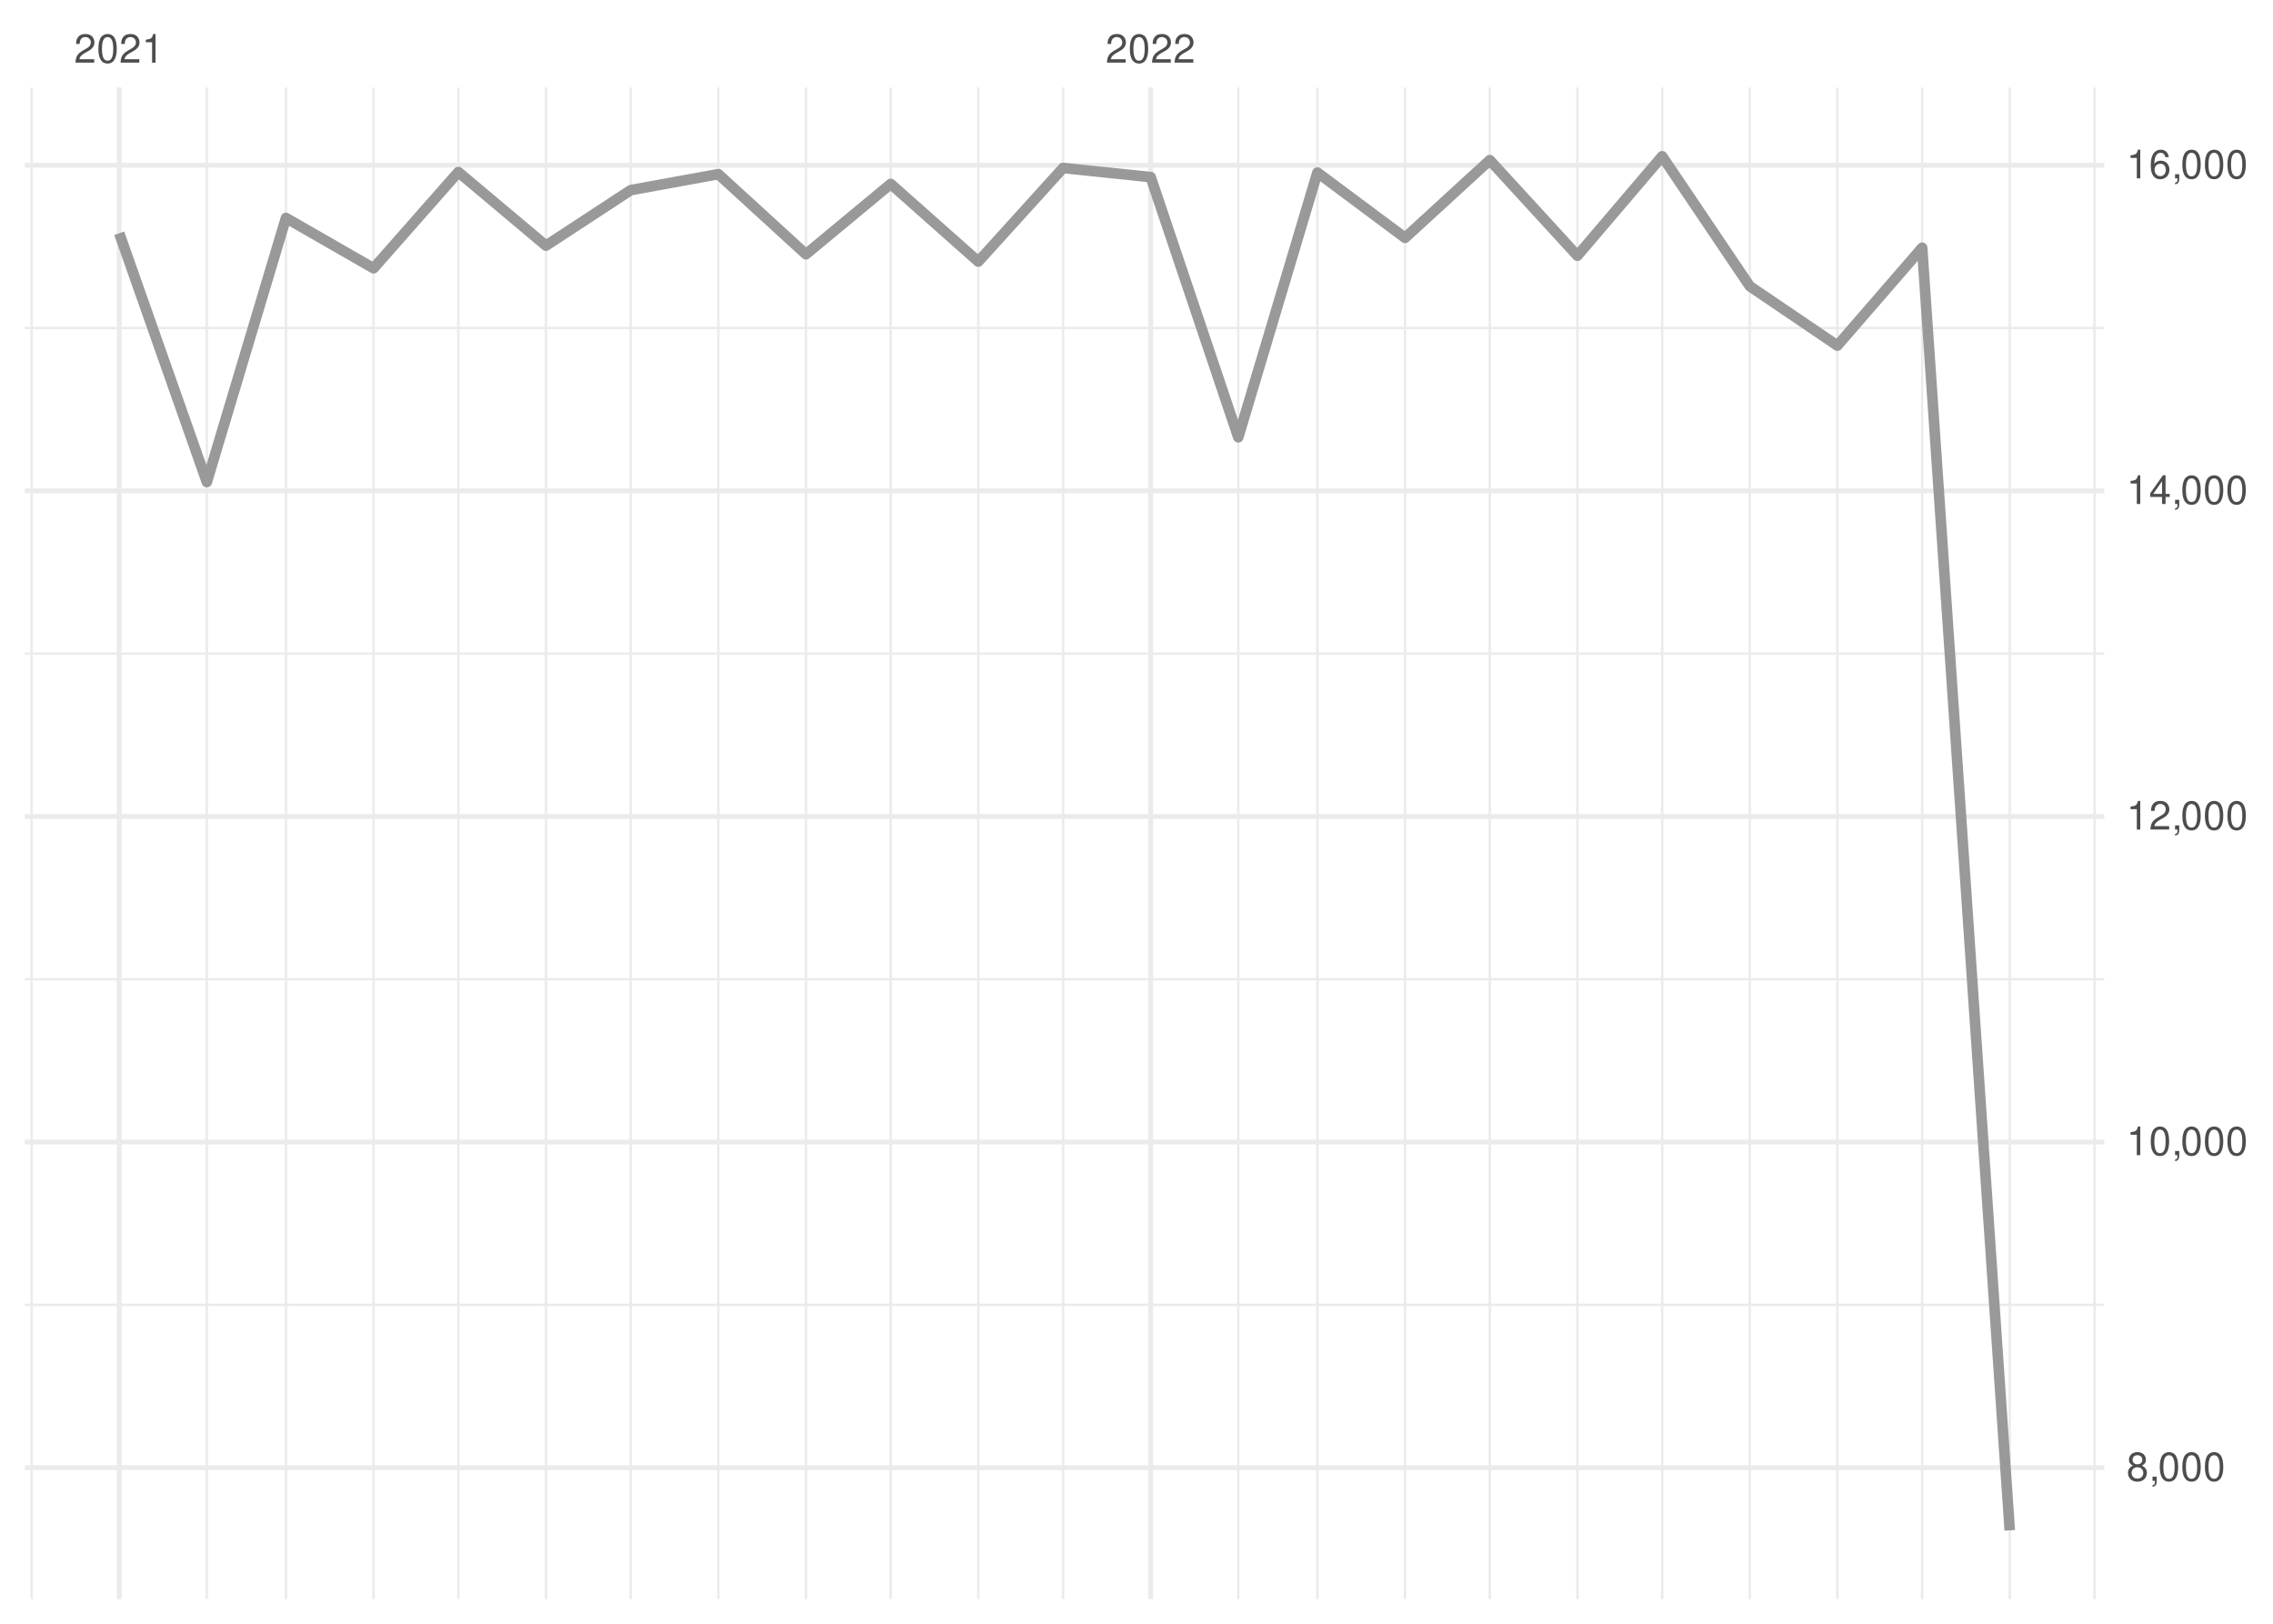
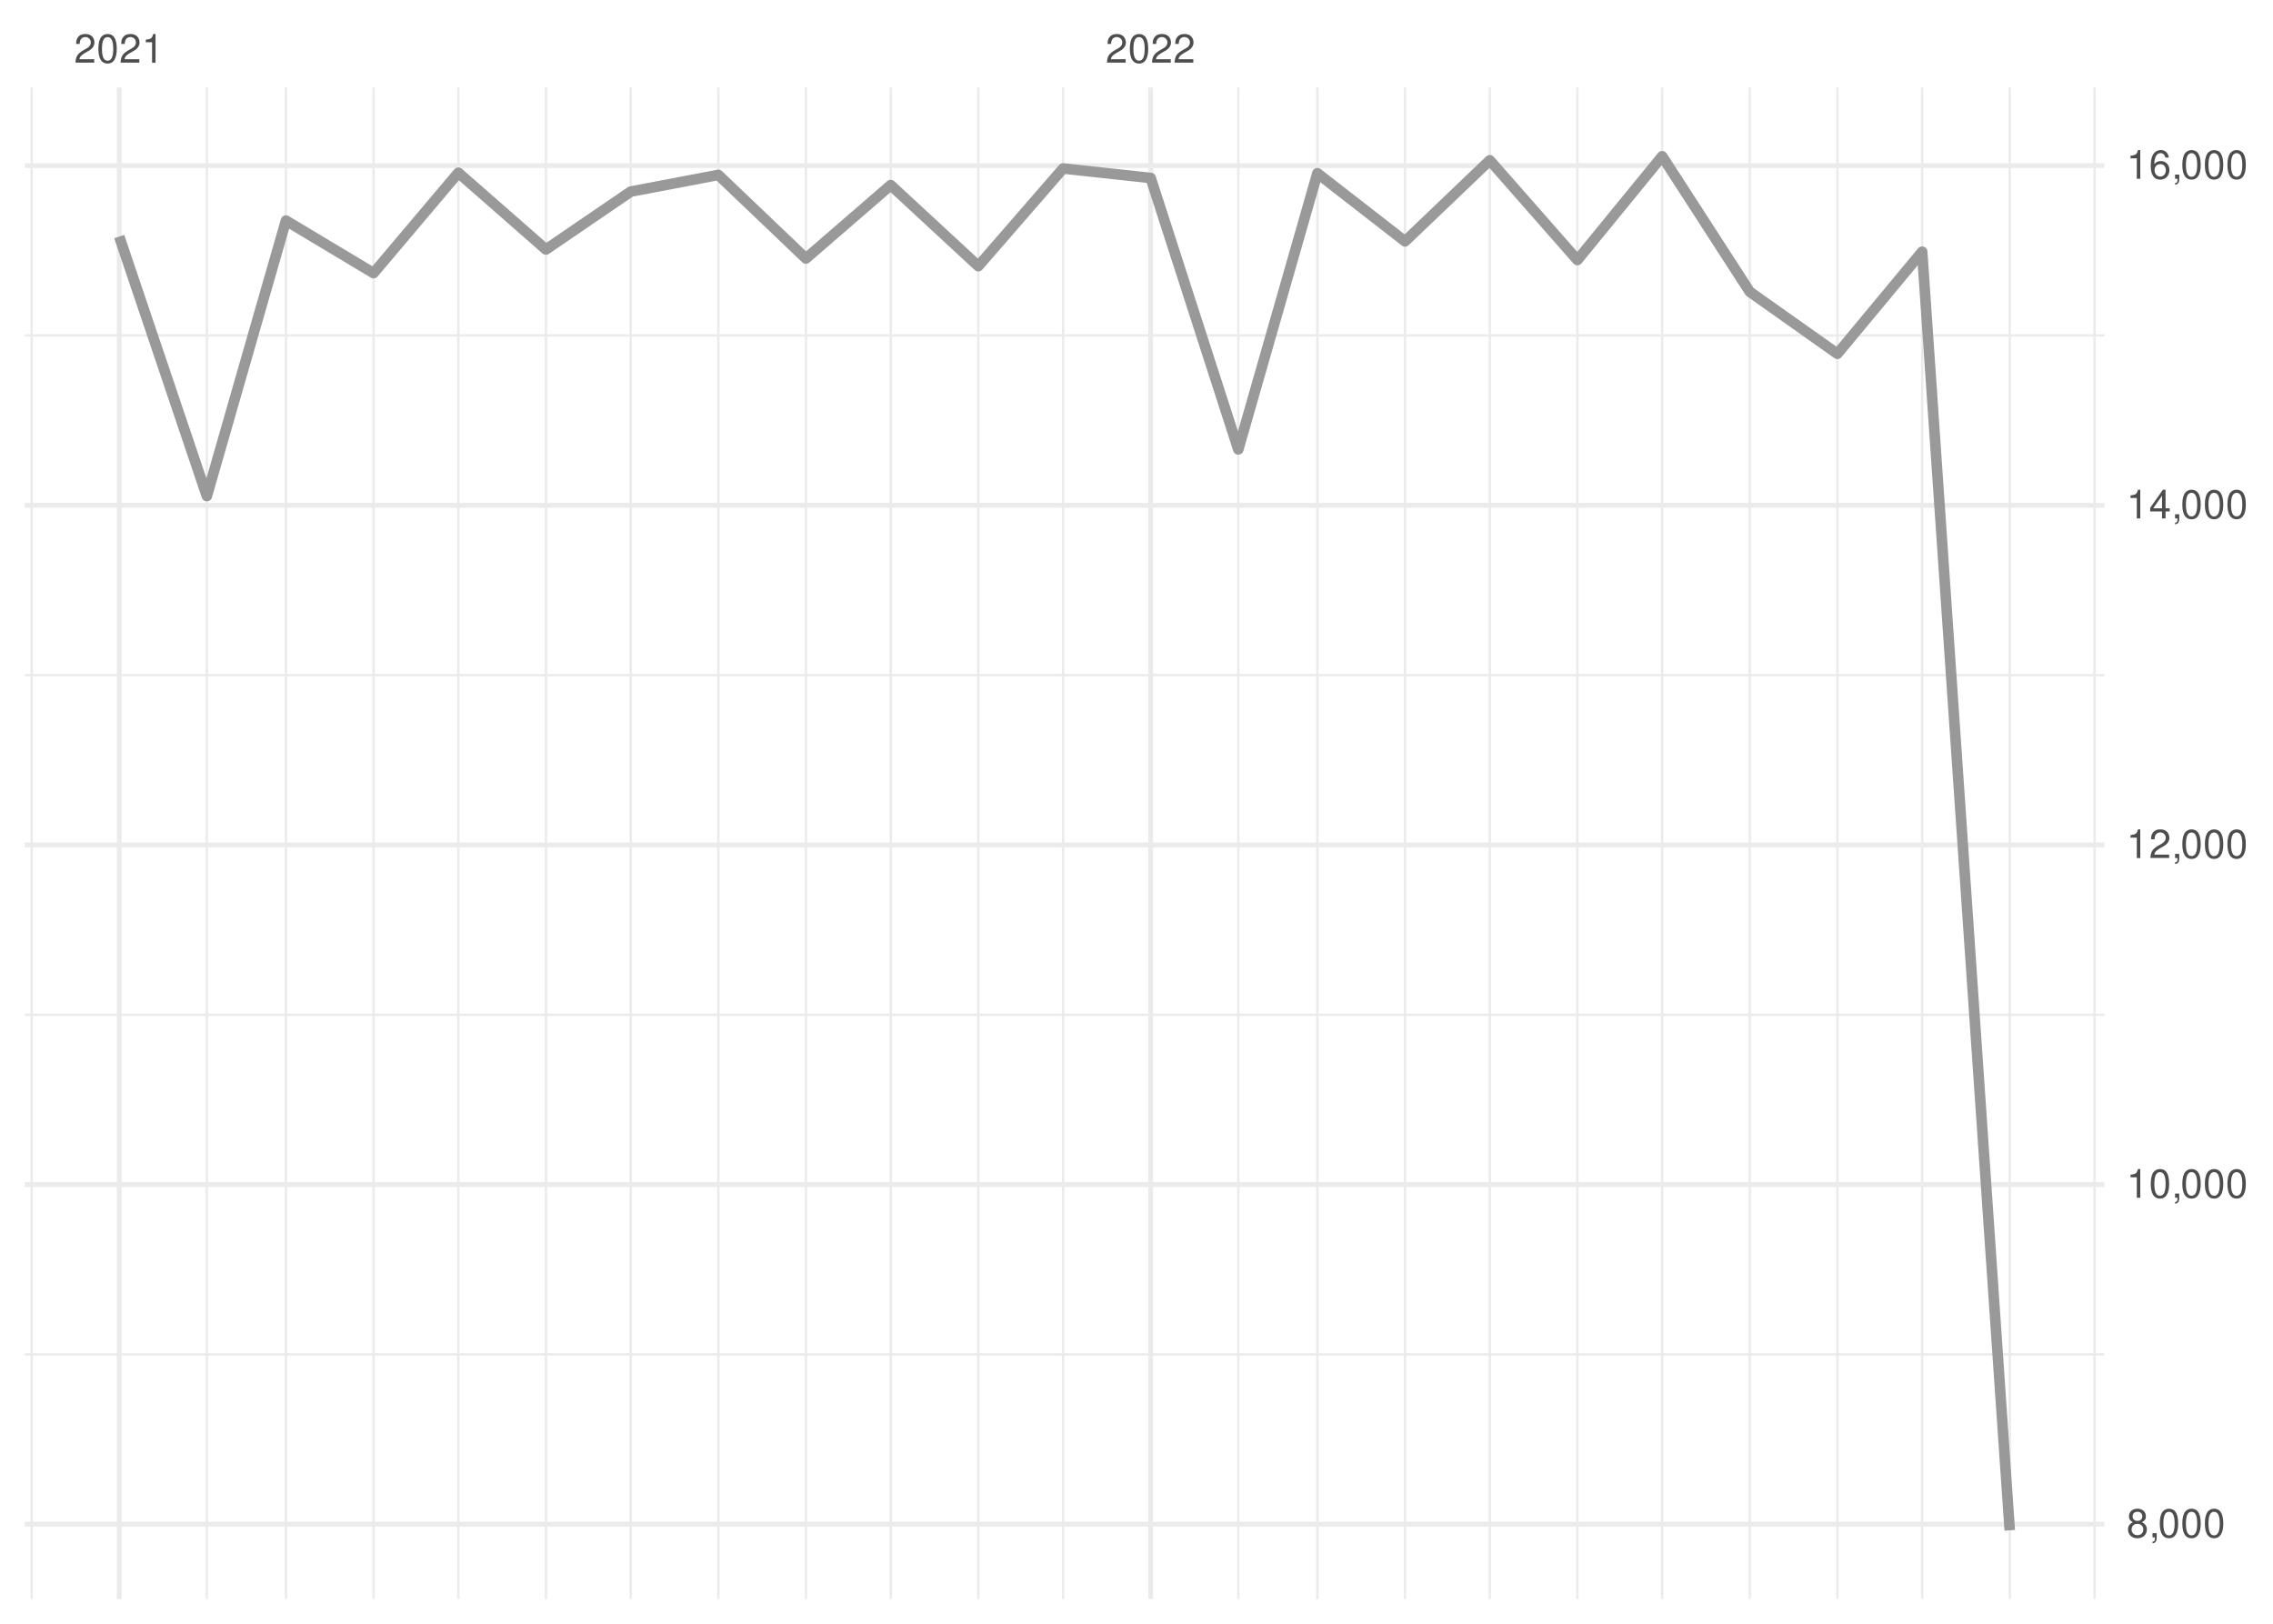
<svg xmlns="http://www.w3.org/2000/svg" xmlns:xlink="http://www.w3.org/1999/xlink" width="504pt" height="360pt" viewBox="0 0 504 360" version="1.1">
  <defs>
    <g>
      <symbol overflow="visible" id="glyph0-0">
        <path style="stroke:none;" d="" />
      </symbol>
      <symbol overflow="visible" id="glyph0-1">
        <path style="stroke:none;" d="M 4.453 -0.766 L 1.172 -0.766 C 1.25 -1.297 1.531 -1.625 2.297 -2.094 L 3.172 -2.594 C 4.047 -3.062 4.5 -3.719 4.5 -4.5 C 4.5 -5.031 4.281 -5.531 3.922 -5.875 C 3.547 -6.203 3.094 -6.359 2.5 -6.359 C 1.703 -6.359 1.125 -6.078 0.781 -5.531 C 0.547 -5.203 0.453 -4.797 0.438 -4.156 L 1.219 -4.156 C 1.234 -4.594 1.297 -4.844 1.406 -5.062 C 1.594 -5.438 2 -5.688 2.469 -5.688 C 3.172 -5.688 3.703 -5.172 3.703 -4.484 C 3.703 -3.969 3.406 -3.531 2.859 -3.219 L 2.047 -2.75 C 0.75 -2 0.375 -1.406 0.297 -0.016 L 4.453 -0.016 Z M 4.453 -0.766 " />
      </symbol>
      <symbol overflow="visible" id="glyph0-2">
        <path style="stroke:none;" d="M 2.422 -6.359 C 1.844 -6.359 1.312 -6.094 0.984 -5.672 C 0.578 -5.109 0.375 -4.25 0.375 -3.078 C 0.375 -0.938 1.078 0.203 2.422 0.203 C 3.734 0.203 4.453 -0.938 4.453 -3.031 C 4.453 -4.25 4.266 -5.078 3.859 -5.672 C 3.531 -6.109 3.016 -6.359 2.422 -6.359 Z M 2.422 -5.672 C 3.25 -5.672 3.672 -4.828 3.672 -3.094 C 3.672 -1.281 3.266 -0.438 2.406 -0.438 C 1.578 -0.438 1.172 -1.312 1.172 -3.062 C 1.172 -4.828 1.578 -5.672 2.422 -5.672 Z M 2.422 -5.672 " />
      </symbol>
      <symbol overflow="visible" id="glyph0-3">
        <path style="stroke:none;" d="M 2.281 -4.531 L 2.281 0 L 3.047 0 L 3.047 -6.359 L 2.547 -6.359 C 2.266 -5.391 2.094 -5.25 0.891 -5.094 L 0.891 -4.531 Z M 2.281 -4.531 " />
      </symbol>
      <symbol overflow="visible" id="glyph0-4">
        <path style="stroke:none;" d="M 3.438 -3.359 C 4.094 -3.75 4.297 -4.062 4.297 -4.656 C 4.297 -5.672 3.531 -6.359 2.422 -6.359 C 1.312 -6.359 0.547 -5.672 0.547 -4.672 C 0.547 -4.062 0.75 -3.75 1.391 -3.359 C 0.672 -2.984 0.328 -2.469 0.328 -1.766 C 0.328 -0.609 1.172 0.203 2.422 0.203 C 3.656 0.203 4.516 -0.609 4.516 -1.766 C 4.516 -2.469 4.156 -2.984 3.438 -3.359 Z M 2.422 -5.672 C 3.078 -5.672 3.5 -5.281 3.5 -4.641 C 3.5 -4.047 3.062 -3.656 2.422 -3.656 C 1.766 -3.656 1.344 -4.047 1.344 -4.656 C 1.344 -5.281 1.766 -5.672 2.422 -5.672 Z M 2.422 -3 C 3.188 -3 3.719 -2.484 3.719 -1.75 C 3.719 -0.984 3.203 -0.484 2.406 -0.484 C 1.641 -0.484 1.125 -1 1.125 -1.734 C 1.125 -2.5 1.641 -3 2.422 -3 Z M 2.422 -3 " />
      </symbol>
      <symbol overflow="visible" id="glyph0-5">
        <path style="stroke:none;" d="M 0.766 -0.922 L 0.766 0 L 1.297 0 L 1.297 0.156 C 1.297 0.766 1.172 0.938 0.766 0.953 L 0.766 1.297 C 1.344 1.312 1.688 0.891 1.688 0.141 L 1.688 -0.922 Z M 0.766 -0.922 " />
      </symbol>
      <symbol overflow="visible" id="glyph0-6">
        <path style="stroke:none;" d="M 2.875 -1.547 L 2.875 0 L 3.656 0 L 3.656 -1.547 L 4.578 -1.547 L 4.578 -2.234 L 3.656 -2.234 L 3.656 -6.359 L 3.078 -6.359 L 0.25 -2.359 L 0.25 -1.547 Z M 2.875 -2.234 L 0.922 -2.234 L 2.875 -5.047 Z M 2.875 -2.234 " />
      </symbol>
      <symbol overflow="visible" id="glyph0-7">
        <path style="stroke:none;" d="M 4.375 -4.703 C 4.234 -5.75 3.562 -6.359 2.609 -6.359 C 1.922 -6.359 1.312 -6.031 0.938 -5.453 C 0.547 -4.828 0.375 -4.062 0.375 -2.906 C 0.375 -1.828 0.531 -1.156 0.906 -0.594 C 1.234 -0.078 1.781 0.203 2.469 0.203 C 3.656 0.203 4.516 -0.688 4.516 -1.922 C 4.516 -3.094 3.719 -3.922 2.609 -3.922 C 1.984 -3.922 1.5 -3.688 1.172 -3.234 C 1.172 -4.797 1.672 -5.672 2.562 -5.672 C 3.109 -5.672 3.484 -5.328 3.609 -4.703 Z M 2.5 -3.234 C 3.25 -3.234 3.719 -2.703 3.719 -1.859 C 3.719 -1.062 3.188 -0.484 2.484 -0.484 C 1.766 -0.484 1.219 -1.094 1.219 -1.906 C 1.219 -2.688 1.734 -3.234 2.5 -3.234 Z M 2.5 -3.234 " />
      </symbol>
    </g>
    <clipPath id="clip1">
-       <path d="M 5.48 289 L 466.59 289 L 466.59 290 L 5.48 290 Z M 5.48 289 " />
+       <path d="M 5.48 300 L 466.59 300 L 466.59 301 L 5.48 301 Z M 5.48 300 " />
    </clipPath>
    <clipPath id="clip2">
-       <path d="M 5.48 216 L 466.59 216 L 466.59 218 L 5.48 218 Z M 5.48 216 " />
+       <path d="M 5.48 224 L 466.59 224 L 466.59 226 L 5.48 226 Z M 5.48 224 " />
    </clipPath>
    <clipPath id="clip3">
-       <path d="M 5.48 144 L 466.59 144 L 466.59 146 L 5.48 146 Z M 5.48 144 " />
+       <path d="M 5.48 149 L 466.59 149 L 466.59 150 L 5.48 150 Z M 5.48 149 " />
    </clipPath>
    <clipPath id="clip4">
-       <path d="M 5.48 72 L 466.59 72 L 466.59 73 L 5.48 73 Z M 5.48 72 " />
+       <path d="M 5.48 74 L 466.59 74 L 466.59 75 L 5.48 75 Z M 5.48 74 " />
    </clipPath>
    <clipPath id="clip5">
      <path d="M 6 19.41 L 8 19.41 L 8 354.52 L 6 354.52 Z M 6 19.41 " />
    </clipPath>
    <clipPath id="clip6">
      <path d="M 45 19.41 L 47 19.41 L 47 354.52 L 45 354.52 Z M 45 19.41 " />
    </clipPath>
    <clipPath id="clip7">
      <path d="M 63 19.41 L 64 19.41 L 64 354.52 L 63 354.52 Z M 63 19.41 " />
    </clipPath>
    <clipPath id="clip8">
      <path d="M 82 19.41 L 84 19.41 L 84 354.52 L 82 354.52 Z M 82 19.41 " />
    </clipPath>
    <clipPath id="clip9">
      <path d="M 101 19.41 L 102 19.41 L 102 354.52 L 101 354.52 Z M 101 19.41 " />
    </clipPath>
    <clipPath id="clip10">
      <path d="M 120 19.41 L 122 19.41 L 122 354.52 L 120 354.52 Z M 120 19.41 " />
    </clipPath>
    <clipPath id="clip11">
      <path d="M 139 19.41 L 141 19.41 L 141 354.52 L 139 354.52 Z M 139 19.41 " />
    </clipPath>
    <clipPath id="clip12">
      <path d="M 159 19.41 L 160 19.41 L 160 354.52 L 159 354.52 Z M 159 19.41 " />
    </clipPath>
    <clipPath id="clip13">
      <path d="M 178 19.41 L 179 19.41 L 179 354.52 L 178 354.52 Z M 178 19.41 " />
    </clipPath>
    <clipPath id="clip14">
      <path d="M 197 19.41 L 198 19.41 L 198 354.52 L 197 354.52 Z M 197 19.41 " />
    </clipPath>
    <clipPath id="clip15">
      <path d="M 216 19.41 L 218 19.41 L 218 354.52 L 216 354.52 Z M 216 19.41 " />
    </clipPath>
    <clipPath id="clip16">
      <path d="M 235 19.41 L 236 19.41 L 236 354.52 L 235 354.52 Z M 235 19.41 " />
    </clipPath>
    <clipPath id="clip17">
      <path d="M 274 19.41 L 275 19.41 L 275 354.52 L 274 354.52 Z M 274 19.41 " />
    </clipPath>
    <clipPath id="clip18">
      <path d="M 291 19.41 L 293 19.41 L 293 354.52 L 291 354.52 Z M 291 19.41 " />
    </clipPath>
    <clipPath id="clip19">
      <path d="M 311 19.41 L 312 19.41 L 312 354.52 L 311 354.52 Z M 311 19.41 " />
    </clipPath>
    <clipPath id="clip20">
      <path d="M 330 19.41 L 331 19.41 L 331 354.52 L 330 354.52 Z M 330 19.41 " />
    </clipPath>
    <clipPath id="clip21">
      <path d="M 349 19.41 L 351 19.41 L 351 354.52 L 349 354.52 Z M 349 19.41 " />
    </clipPath>
    <clipPath id="clip22">
      <path d="M 368 19.41 L 369 19.41 L 369 354.52 L 368 354.52 Z M 368 19.41 " />
    </clipPath>
    <clipPath id="clip23">
      <path d="M 387 19.41 L 389 19.41 L 389 354.52 L 387 354.52 Z M 387 19.41 " />
    </clipPath>
    <clipPath id="clip24">
      <path d="M 407 19.41 L 408 19.41 L 408 354.52 L 407 354.52 Z M 407 19.41 " />
    </clipPath>
    <clipPath id="clip25">
      <path d="M 425 19.41 L 427 19.41 L 427 354.52 L 425 354.52 Z M 425 19.41 " />
    </clipPath>
    <clipPath id="clip26">
      <path d="M 445 19.41 L 446 19.41 L 446 354.52 L 445 354.52 Z M 445 19.41 " />
    </clipPath>
    <clipPath id="clip27">
      <path d="M 464 19.41 L 465 19.41 L 465 354.52 L 464 354.52 Z M 464 19.41 " />
    </clipPath>
    <clipPath id="clip28">
-       <path d="M 5.48 324 L 466.59 324 L 466.59 326 L 5.48 326 Z M 5.48 324 " />
+       <path d="M 5.48 337 L 466.59 337 L 466.59 339 L 5.48 339 Z M 5.48 337 " />
    </clipPath>
    <clipPath id="clip29">
-       <path d="M 5.48 252 L 466.59 252 L 466.59 254 L 5.48 254 Z M 5.48 252 " />
+       <path d="M 5.48 262 L 466.59 262 L 466.59 264 L 5.48 264 Z M 5.48 262 " />
    </clipPath>
    <clipPath id="clip30">
-       <path d="M 5.48 180 L 466.59 180 L 466.59 182 L 5.48 182 Z M 5.48 180 " />
+       <path d="M 5.48 186 L 466.59 186 L 466.59 188 L 5.48 188 Z M 5.48 186 " />
    </clipPath>
    <clipPath id="clip31">
-       <path d="M 5.48 108 L 466.59 108 L 466.59 110 L 5.48 110 Z M 5.48 108 " />
+       <path d="M 5.48 111 L 466.59 111 L 466.59 113 L 5.48 113 Z M 5.48 111 " />
    </clipPath>
    <clipPath id="clip32">
      <path d="M 5.48 36 L 466.59 36 L 466.59 38 L 5.48 38 Z M 5.48 36 " />
    </clipPath>
    <clipPath id="clip33">
      <path d="M 25 19.41 L 27 19.41 L 27 354.52 L 25 354.52 Z M 25 19.41 " />
    </clipPath>
    <clipPath id="clip34">
      <path d="M 254 19.41 L 256 19.41 L 256 354.52 L 254 354.52 Z M 254 19.41 " />
    </clipPath>
  </defs>
  <g id="surface26">
    <rect x="0" y="0" width="504" height="360" style="fill:rgb(100%,100%,100%);fill-opacity:1;stroke:none;" />
    <g clip-path="url(#clip1)" clip-rule="nonzero">
-       <path style="fill:none;stroke-width:0.533;stroke-linecap:butt;stroke-linejoin:round;stroke:rgb(92.157%,92.157%,92.157%);stroke-opacity:1;stroke-miterlimit:10;" d="M 5.48 289.297 L 466.59 289.297 " />
+       <path style="fill:none;stroke-width:0.533;stroke-linecap:butt;stroke-linejoin:round;stroke:rgb(92.157%,92.157%,92.157%);stroke-opacity:1;stroke-miterlimit:10;" d="M 5.48 300.281 L 466.59 300.281 " />
    </g>
    <g clip-path="url(#clip2)" clip-rule="nonzero">
-       <path style="fill:none;stroke-width:0.533;stroke-linecap:butt;stroke-linejoin:round;stroke:rgb(92.157%,92.157%,92.157%);stroke-opacity:1;stroke-miterlimit:10;" d="M 5.48 217.105 L 466.59 217.105 " />
+       <path style="fill:none;stroke-width:0.533;stroke-linecap:butt;stroke-linejoin:round;stroke:rgb(92.157%,92.157%,92.157%);stroke-opacity:1;stroke-miterlimit:10;" d="M 5.48 224.977 L 466.59 224.977 " />
    </g>
    <g clip-path="url(#clip3)" clip-rule="nonzero">
-       <path style="fill:none;stroke-width:0.533;stroke-linecap:butt;stroke-linejoin:round;stroke:rgb(92.157%,92.157%,92.157%);stroke-opacity:1;stroke-miterlimit:10;" d="M 5.48 144.914 L 466.59 144.914 " />
+       <path style="fill:none;stroke-width:0.533;stroke-linecap:butt;stroke-linejoin:round;stroke:rgb(92.157%,92.157%,92.157%);stroke-opacity:1;stroke-miterlimit:10;" d="M 5.48 149.672 L 466.59 149.672 " />
    </g>
    <g clip-path="url(#clip4)" clip-rule="nonzero">
-       <path style="fill:none;stroke-width:0.533;stroke-linecap:butt;stroke-linejoin:round;stroke:rgb(92.157%,92.157%,92.157%);stroke-opacity:1;stroke-miterlimit:10;" d="M 5.48 72.723 L 466.59 72.723 " />
+       <path style="fill:none;stroke-width:0.533;stroke-linecap:butt;stroke-linejoin:round;stroke:rgb(92.157%,92.157%,92.157%);stroke-opacity:1;stroke-miterlimit:10;" d="M 5.48 74.367 L 466.59 74.367 " />
    </g>
    <g clip-path="url(#clip5)" clip-rule="nonzero">
      <path style="fill:none;stroke-width:0.533;stroke-linecap:butt;stroke-linejoin:round;stroke:rgb(92.157%,92.157%,92.157%);stroke-opacity:1;stroke-miterlimit:10;" d="M 7.016 354.52 L 7.016 19.41 " />
    </g>
    <g clip-path="url(#clip6)" clip-rule="nonzero">
      <path style="fill:none;stroke-width:0.533;stroke-linecap:butt;stroke-linejoin:round;stroke:rgb(92.157%,92.157%,92.157%);stroke-opacity:1;stroke-miterlimit:10;" d="M 45.863 354.52 L 45.863 19.41 " />
    </g>
    <g clip-path="url(#clip7)" clip-rule="nonzero">
      <path style="fill:none;stroke-width:0.533;stroke-linecap:butt;stroke-linejoin:round;stroke:rgb(92.157%,92.157%,92.157%);stroke-opacity:1;stroke-miterlimit:10;" d="M 63.406 354.52 L 63.406 19.41 " />
    </g>
    <g clip-path="url(#clip8)" clip-rule="nonzero">
      <path style="fill:none;stroke-width:0.533;stroke-linecap:butt;stroke-linejoin:round;stroke:rgb(92.157%,92.157%,92.157%);stroke-opacity:1;stroke-miterlimit:10;" d="M 82.832 354.52 L 82.832 19.41 " />
    </g>
    <g clip-path="url(#clip9)" clip-rule="nonzero">
      <path style="fill:none;stroke-width:0.533;stroke-linecap:butt;stroke-linejoin:round;stroke:rgb(92.157%,92.157%,92.157%);stroke-opacity:1;stroke-miterlimit:10;" d="M 101.629 354.52 L 101.629 19.41 " />
    </g>
    <g clip-path="url(#clip10)" clip-rule="nonzero">
      <path style="fill:none;stroke-width:0.533;stroke-linecap:butt;stroke-linejoin:round;stroke:rgb(92.157%,92.157%,92.157%);stroke-opacity:1;stroke-miterlimit:10;" d="M 121.055 354.52 L 121.055 19.41 " />
    </g>
    <g clip-path="url(#clip11)" clip-rule="nonzero">
      <path style="fill:none;stroke-width:0.533;stroke-linecap:butt;stroke-linejoin:round;stroke:rgb(92.157%,92.157%,92.157%);stroke-opacity:1;stroke-miterlimit:10;" d="M 139.852 354.52 L 139.852 19.41 " />
    </g>
    <g clip-path="url(#clip12)" clip-rule="nonzero">
      <path style="fill:none;stroke-width:0.533;stroke-linecap:butt;stroke-linejoin:round;stroke:rgb(92.157%,92.157%,92.157%);stroke-opacity:1;stroke-miterlimit:10;" d="M 159.277 354.52 L 159.277 19.41 " />
    </g>
    <g clip-path="url(#clip13)" clip-rule="nonzero">
      <path style="fill:none;stroke-width:0.533;stroke-linecap:butt;stroke-linejoin:round;stroke:rgb(92.157%,92.157%,92.157%);stroke-opacity:1;stroke-miterlimit:10;" d="M 178.699 354.52 L 178.699 19.41 " />
    </g>
    <g clip-path="url(#clip14)" clip-rule="nonzero">
      <path style="fill:none;stroke-width:0.533;stroke-linecap:butt;stroke-linejoin:round;stroke:rgb(92.157%,92.157%,92.157%);stroke-opacity:1;stroke-miterlimit:10;" d="M 197.5 354.52 L 197.5 19.41 " />
    </g>
    <g clip-path="url(#clip15)" clip-rule="nonzero">
      <path style="fill:none;stroke-width:0.533;stroke-linecap:butt;stroke-linejoin:round;stroke:rgb(92.157%,92.157%,92.157%);stroke-opacity:1;stroke-miterlimit:10;" d="M 216.922 354.52 L 216.922 19.41 " />
    </g>
    <g clip-path="url(#clip16)" clip-rule="nonzero">
      <path style="fill:none;stroke-width:0.533;stroke-linecap:butt;stroke-linejoin:round;stroke:rgb(92.157%,92.157%,92.157%);stroke-opacity:1;stroke-miterlimit:10;" d="M 235.723 354.52 L 235.723 19.41 " />
    </g>
    <g clip-path="url(#clip17)" clip-rule="nonzero">
      <path style="fill:none;stroke-width:0.533;stroke-linecap:butt;stroke-linejoin:round;stroke:rgb(92.157%,92.157%,92.157%);stroke-opacity:1;stroke-miterlimit:10;" d="M 274.57 354.52 L 274.57 19.41 " />
    </g>
    <g clip-path="url(#clip18)" clip-rule="nonzero">
      <path style="fill:none;stroke-width:0.533;stroke-linecap:butt;stroke-linejoin:round;stroke:rgb(92.157%,92.157%,92.157%);stroke-opacity:1;stroke-miterlimit:10;" d="M 292.113 354.52 L 292.113 19.41 " />
    </g>
    <g clip-path="url(#clip19)" clip-rule="nonzero">
      <path style="fill:none;stroke-width:0.533;stroke-linecap:butt;stroke-linejoin:round;stroke:rgb(92.157%,92.157%,92.157%);stroke-opacity:1;stroke-miterlimit:10;" d="M 311.539 354.52 L 311.539 19.41 " />
    </g>
    <g clip-path="url(#clip20)" clip-rule="nonzero">
      <path style="fill:none;stroke-width:0.533;stroke-linecap:butt;stroke-linejoin:round;stroke:rgb(92.157%,92.157%,92.157%);stroke-opacity:1;stroke-miterlimit:10;" d="M 330.336 354.52 L 330.336 19.41 " />
    </g>
    <g clip-path="url(#clip21)" clip-rule="nonzero">
      <path style="fill:none;stroke-width:0.533;stroke-linecap:butt;stroke-linejoin:round;stroke:rgb(92.157%,92.157%,92.157%);stroke-opacity:1;stroke-miterlimit:10;" d="M 349.762 354.52 L 349.762 19.41 " />
    </g>
    <g clip-path="url(#clip22)" clip-rule="nonzero">
      <path style="fill:none;stroke-width:0.533;stroke-linecap:butt;stroke-linejoin:round;stroke:rgb(92.157%,92.157%,92.157%);stroke-opacity:1;stroke-miterlimit:10;" d="M 368.559 354.52 L 368.559 19.41 " />
    </g>
    <g clip-path="url(#clip23)" clip-rule="nonzero">
      <path style="fill:none;stroke-width:0.533;stroke-linecap:butt;stroke-linejoin:round;stroke:rgb(92.157%,92.157%,92.157%);stroke-opacity:1;stroke-miterlimit:10;" d="M 387.984 354.52 L 387.984 19.41 " />
    </g>
    <g clip-path="url(#clip24)" clip-rule="nonzero">
      <path style="fill:none;stroke-width:0.533;stroke-linecap:butt;stroke-linejoin:round;stroke:rgb(92.157%,92.157%,92.157%);stroke-opacity:1;stroke-miterlimit:10;" d="M 407.406 354.52 L 407.406 19.41 " />
    </g>
    <g clip-path="url(#clip25)" clip-rule="nonzero">
      <path style="fill:none;stroke-width:0.533;stroke-linecap:butt;stroke-linejoin:round;stroke:rgb(92.157%,92.157%,92.157%);stroke-opacity:1;stroke-miterlimit:10;" d="M 426.207 354.52 L 426.207 19.41 " />
    </g>
    <g clip-path="url(#clip26)" clip-rule="nonzero">
      <path style="fill:none;stroke-width:0.533;stroke-linecap:butt;stroke-linejoin:round;stroke:rgb(92.157%,92.157%,92.157%);stroke-opacity:1;stroke-miterlimit:10;" d="M 445.629 354.52 L 445.629 19.41 " />
    </g>
    <g clip-path="url(#clip27)" clip-rule="nonzero">
      <path style="fill:none;stroke-width:0.533;stroke-linecap:butt;stroke-linejoin:round;stroke:rgb(92.157%,92.157%,92.157%);stroke-opacity:1;stroke-miterlimit:10;" d="M 464.426 354.52 L 464.426 19.41 " />
    </g>
    <g clip-path="url(#clip28)" clip-rule="nonzero">
-       <path style="fill:none;stroke-width:1.067;stroke-linecap:butt;stroke-linejoin:round;stroke:rgb(92.157%,92.157%,92.157%);stroke-opacity:1;stroke-miterlimit:10;" d="M 5.48 325.391 L 466.59 325.391 " />
+       <path style="fill:none;stroke-width:1.067;stroke-linecap:butt;stroke-linejoin:round;stroke:rgb(92.157%,92.157%,92.157%);stroke-opacity:1;stroke-miterlimit:10;" d="M 5.48 337.934 L 466.59 337.934 " />
    </g>
    <g clip-path="url(#clip29)" clip-rule="nonzero">
-       <path style="fill:none;stroke-width:1.067;stroke-linecap:butt;stroke-linejoin:round;stroke:rgb(92.157%,92.157%,92.157%);stroke-opacity:1;stroke-miterlimit:10;" d="M 5.48 253.199 L 466.59 253.199 " />
+       <path style="fill:none;stroke-width:1.067;stroke-linecap:butt;stroke-linejoin:round;stroke:rgb(92.157%,92.157%,92.157%);stroke-opacity:1;stroke-miterlimit:10;" d="M 5.48 262.629 L 466.59 262.629 " />
    </g>
    <g clip-path="url(#clip30)" clip-rule="nonzero">
-       <path style="fill:none;stroke-width:1.067;stroke-linecap:butt;stroke-linejoin:round;stroke:rgb(92.157%,92.157%,92.157%);stroke-opacity:1;stroke-miterlimit:10;" d="M 5.48 181.012 L 466.59 181.012 " />
+       <path style="fill:none;stroke-width:1.067;stroke-linecap:butt;stroke-linejoin:round;stroke:rgb(92.157%,92.157%,92.157%);stroke-opacity:1;stroke-miterlimit:10;" d="M 5.48 187.324 L 466.59 187.324 " />
    </g>
    <g clip-path="url(#clip31)" clip-rule="nonzero">
-       <path style="fill:none;stroke-width:1.067;stroke-linecap:butt;stroke-linejoin:round;stroke:rgb(92.157%,92.157%,92.157%);stroke-opacity:1;stroke-miterlimit:10;" d="M 5.48 108.82 L 466.59 108.82 " />
+       <path style="fill:none;stroke-width:1.067;stroke-linecap:butt;stroke-linejoin:round;stroke:rgb(92.157%,92.157%,92.157%);stroke-opacity:1;stroke-miterlimit:10;" d="M 5.48 112.02 L 466.59 112.02 " />
    </g>
    <g clip-path="url(#clip32)" clip-rule="nonzero">
-       <path style="fill:none;stroke-width:1.067;stroke-linecap:butt;stroke-linejoin:round;stroke:rgb(92.157%,92.157%,92.157%);stroke-opacity:1;stroke-miterlimit:10;" d="M 5.48 36.629 L 466.59 36.629 " />
+       <path style="fill:none;stroke-width:1.067;stroke-linecap:butt;stroke-linejoin:round;stroke:rgb(92.157%,92.157%,92.157%);stroke-opacity:1;stroke-miterlimit:10;" d="M 5.48 36.715 L 466.59 36.715 " />
    </g>
    <g clip-path="url(#clip33)" clip-rule="nonzero">
      <path style="fill:none;stroke-width:1.067;stroke-linecap:butt;stroke-linejoin:round;stroke:rgb(92.157%,92.157%,92.157%);stroke-opacity:1;stroke-miterlimit:10;" d="M 26.438 354.52 L 26.438 19.41 " />
    </g>
    <g clip-path="url(#clip34)" clip-rule="nonzero">
      <path style="fill:none;stroke-width:1.067;stroke-linecap:butt;stroke-linejoin:round;stroke:rgb(92.157%,92.157%,92.157%);stroke-opacity:1;stroke-miterlimit:10;" d="M 255.145 354.52 L 255.145 19.41 " />
    </g>
-     <path style="fill:none;stroke-width:2.347;stroke-linecap:butt;stroke-linejoin:round;stroke:rgb(60%,60%,60%);stroke-opacity:1;stroke-miterlimit:10;" d="M 26.438 51.715 L 45.863 106.871 L 63.406 48.324 L 82.832 59.477 L 101.629 38.145 L 121.055 54.461 L 139.852 42.152 L 159.277 38.613 L 178.699 56.371 L 197.5 40.781 L 216.922 57.996 L 235.723 37.242 L 255.145 39.262 L 274.57 96.945 L 292.113 38.254 L 311.539 52.727 L 330.336 35.508 L 349.762 56.699 L 368.559 34.645 L 387.984 63.449 L 407.406 76.621 L 426.207 54.93 L 445.629 339.289 " />
+     <path style="fill:none;stroke-width:2.347;stroke-linecap:butt;stroke-linejoin:round;stroke:rgb(60%,60%,60%);stroke-opacity:1;stroke-miterlimit:10;" d="M 26.438 52.453 L 45.863 109.984 L 63.406 48.914 L 82.832 60.547 L 101.629 38.297 L 121.055 55.312 L 139.852 42.477 L 159.277 38.785 L 178.699 57.309 L 197.5 41.043 L 216.922 59.004 L 235.723 37.355 L 255.145 39.461 L 274.57 99.633 L 292.113 38.41 L 311.539 53.508 L 330.336 35.547 L 349.762 57.648 L 368.559 34.645 L 387.984 64.691 L 407.406 78.434 L 426.207 55.805 L 445.629 339.289 " />
    <g style="fill:rgb(30.196%,30.196%,30.196%);fill-opacity:1;">
      <use xlink:href="#glyph0-1" x="16.438" y="13.896" />
      <use xlink:href="#glyph0-2" x="21.438" y="13.896" />
      <use xlink:href="#glyph0-1" x="26.438" y="13.896" />
      <use xlink:href="#glyph0-3" x="31.438" y="13.896" />
    </g>
    <g style="fill:rgb(30.196%,30.196%,30.196%);fill-opacity:1;">
      <use xlink:href="#glyph0-1" x="245.145" y="13.896" />
      <use xlink:href="#glyph0-2" x="250.145" y="13.896" />
      <use xlink:href="#glyph0-1" x="255.145" y="13.896" />
      <use xlink:href="#glyph0-1" x="260.145" y="13.896" />
    </g>
    <g style="fill:rgb(30.196%,30.196%,30.196%);fill-opacity:1;">
-       <use xlink:href="#glyph0-4" x="471.52" y="328.306" />
-       <use xlink:href="#glyph0-5" x="476.52" y="328.306" />
-       <use xlink:href="#glyph0-2" x="478.52" y="328.306" />
-       <use xlink:href="#glyph0-2" x="483.52" y="328.306" />
-       <use xlink:href="#glyph0-2" x="488.52" y="328.306" />
-     </g>
-     <g style="fill:rgb(30.196%,30.196%,30.196%);fill-opacity:1;">
-       <use xlink:href="#glyph0-3" x="471.52" y="256.114" />
-       <use xlink:href="#glyph0-2" x="476.52" y="256.114" />
-       <use xlink:href="#glyph0-5" x="481.52" y="256.114" />
-       <use xlink:href="#glyph0-2" x="483.52" y="256.114" />
-       <use xlink:href="#glyph0-2" x="488.52" y="256.114" />
-       <use xlink:href="#glyph0-2" x="493.52" y="256.114" />
-     </g>
-     <g style="fill:rgb(30.196%,30.196%,30.196%);fill-opacity:1;">
-       <use xlink:href="#glyph0-3" x="471.52" y="183.927" />
-       <use xlink:href="#glyph0-1" x="476.52" y="183.927" />
-       <use xlink:href="#glyph0-5" x="481.52" y="183.927" />
-       <use xlink:href="#glyph0-2" x="483.52" y="183.927" />
-       <use xlink:href="#glyph0-2" x="488.52" y="183.927" />
-       <use xlink:href="#glyph0-2" x="493.52" y="183.927" />
-     </g>
-     <g style="fill:rgb(30.196%,30.196%,30.196%);fill-opacity:1;">
-       <use xlink:href="#glyph0-3" x="471.52" y="111.735" />
-       <use xlink:href="#glyph0-6" x="476.52" y="111.735" />
-       <use xlink:href="#glyph0-5" x="481.52" y="111.735" />
-       <use xlink:href="#glyph0-2" x="483.52" y="111.735" />
-       <use xlink:href="#glyph0-2" x="488.52" y="111.735" />
-       <use xlink:href="#glyph0-2" x="493.52" y="111.735" />
-     </g>
-     <g style="fill:rgb(30.196%,30.196%,30.196%);fill-opacity:1;">
-       <use xlink:href="#glyph0-3" x="471.52" y="39.544" />
-       <use xlink:href="#glyph0-7" x="476.52" y="39.544" />
-       <use xlink:href="#glyph0-5" x="481.52" y="39.544" />
-       <use xlink:href="#glyph0-2" x="483.52" y="39.544" />
-       <use xlink:href="#glyph0-2" x="488.52" y="39.544" />
-       <use xlink:href="#glyph0-2" x="493.52" y="39.544" />
+       <use xlink:href="#glyph0-4" x="471.52" y="340.849" />
+       <use xlink:href="#glyph0-5" x="476.52" y="340.849" />
+       <use xlink:href="#glyph0-2" x="478.52" y="340.849" />
+       <use xlink:href="#glyph0-2" x="483.52" y="340.849" />
+       <use xlink:href="#glyph0-2" x="488.52" y="340.849" />
+     </g>
+     <g style="fill:rgb(30.196%,30.196%,30.196%);fill-opacity:1;">
+       <use xlink:href="#glyph0-3" x="471.52" y="265.544" />
+       <use xlink:href="#glyph0-2" x="476.52" y="265.544" />
+       <use xlink:href="#glyph0-5" x="481.52" y="265.544" />
+       <use xlink:href="#glyph0-2" x="483.52" y="265.544" />
+       <use xlink:href="#glyph0-2" x="488.52" y="265.544" />
+       <use xlink:href="#glyph0-2" x="493.52" y="265.544" />
+     </g>
+     <g style="fill:rgb(30.196%,30.196%,30.196%);fill-opacity:1;">
+       <use xlink:href="#glyph0-3" x="471.52" y="190.239" />
+       <use xlink:href="#glyph0-1" x="476.52" y="190.239" />
+       <use xlink:href="#glyph0-5" x="481.52" y="190.239" />
+       <use xlink:href="#glyph0-2" x="483.52" y="190.239" />
+       <use xlink:href="#glyph0-2" x="488.52" y="190.239" />
+       <use xlink:href="#glyph0-2" x="493.52" y="190.239" />
+     </g>
+     <g style="fill:rgb(30.196%,30.196%,30.196%);fill-opacity:1;">
+       <use xlink:href="#glyph0-3" x="471.52" y="114.935" />
+       <use xlink:href="#glyph0-6" x="476.52" y="114.935" />
+       <use xlink:href="#glyph0-5" x="481.52" y="114.935" />
+       <use xlink:href="#glyph0-2" x="483.52" y="114.935" />
+       <use xlink:href="#glyph0-2" x="488.52" y="114.935" />
+       <use xlink:href="#glyph0-2" x="493.52" y="114.935" />
+     </g>
+     <g style="fill:rgb(30.196%,30.196%,30.196%);fill-opacity:1;">
+       <use xlink:href="#glyph0-3" x="471.52" y="39.63" />
+       <use xlink:href="#glyph0-7" x="476.52" y="39.63" />
+       <use xlink:href="#glyph0-5" x="481.52" y="39.63" />
+       <use xlink:href="#glyph0-2" x="483.52" y="39.63" />
+       <use xlink:href="#glyph0-2" x="488.52" y="39.63" />
+       <use xlink:href="#glyph0-2" x="493.52" y="39.63" />
    </g>
  </g>
</svg>
